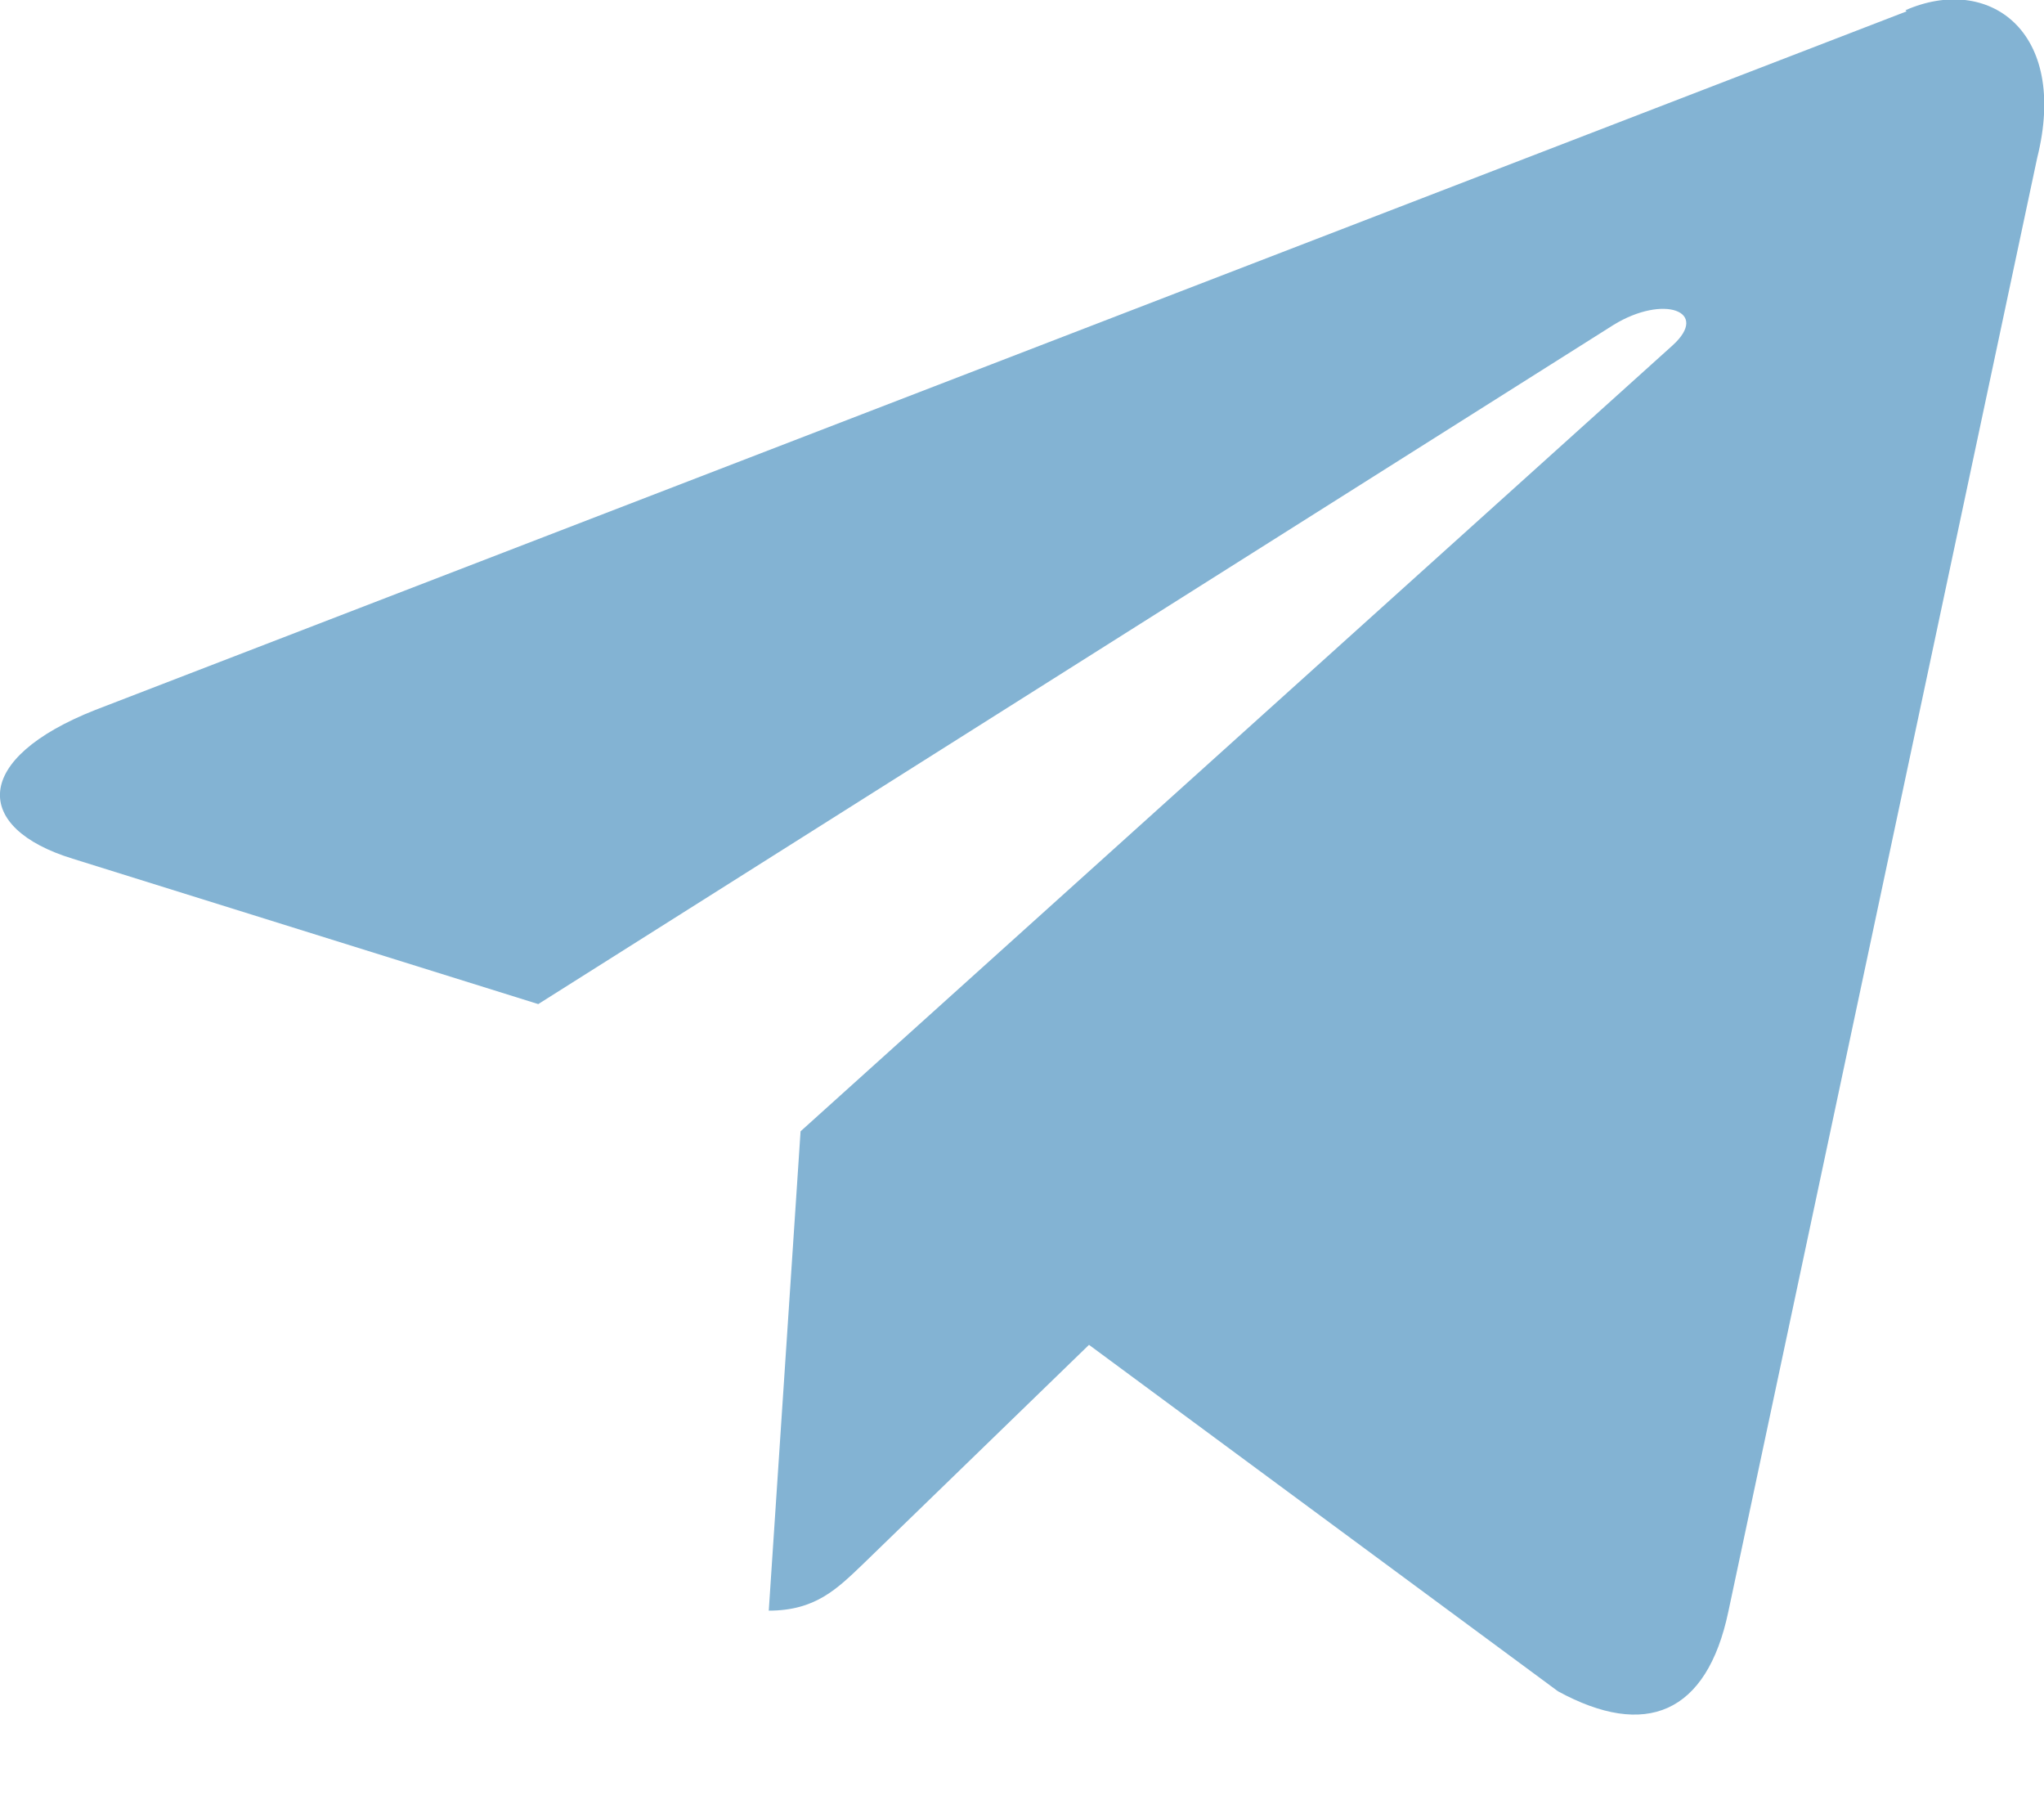
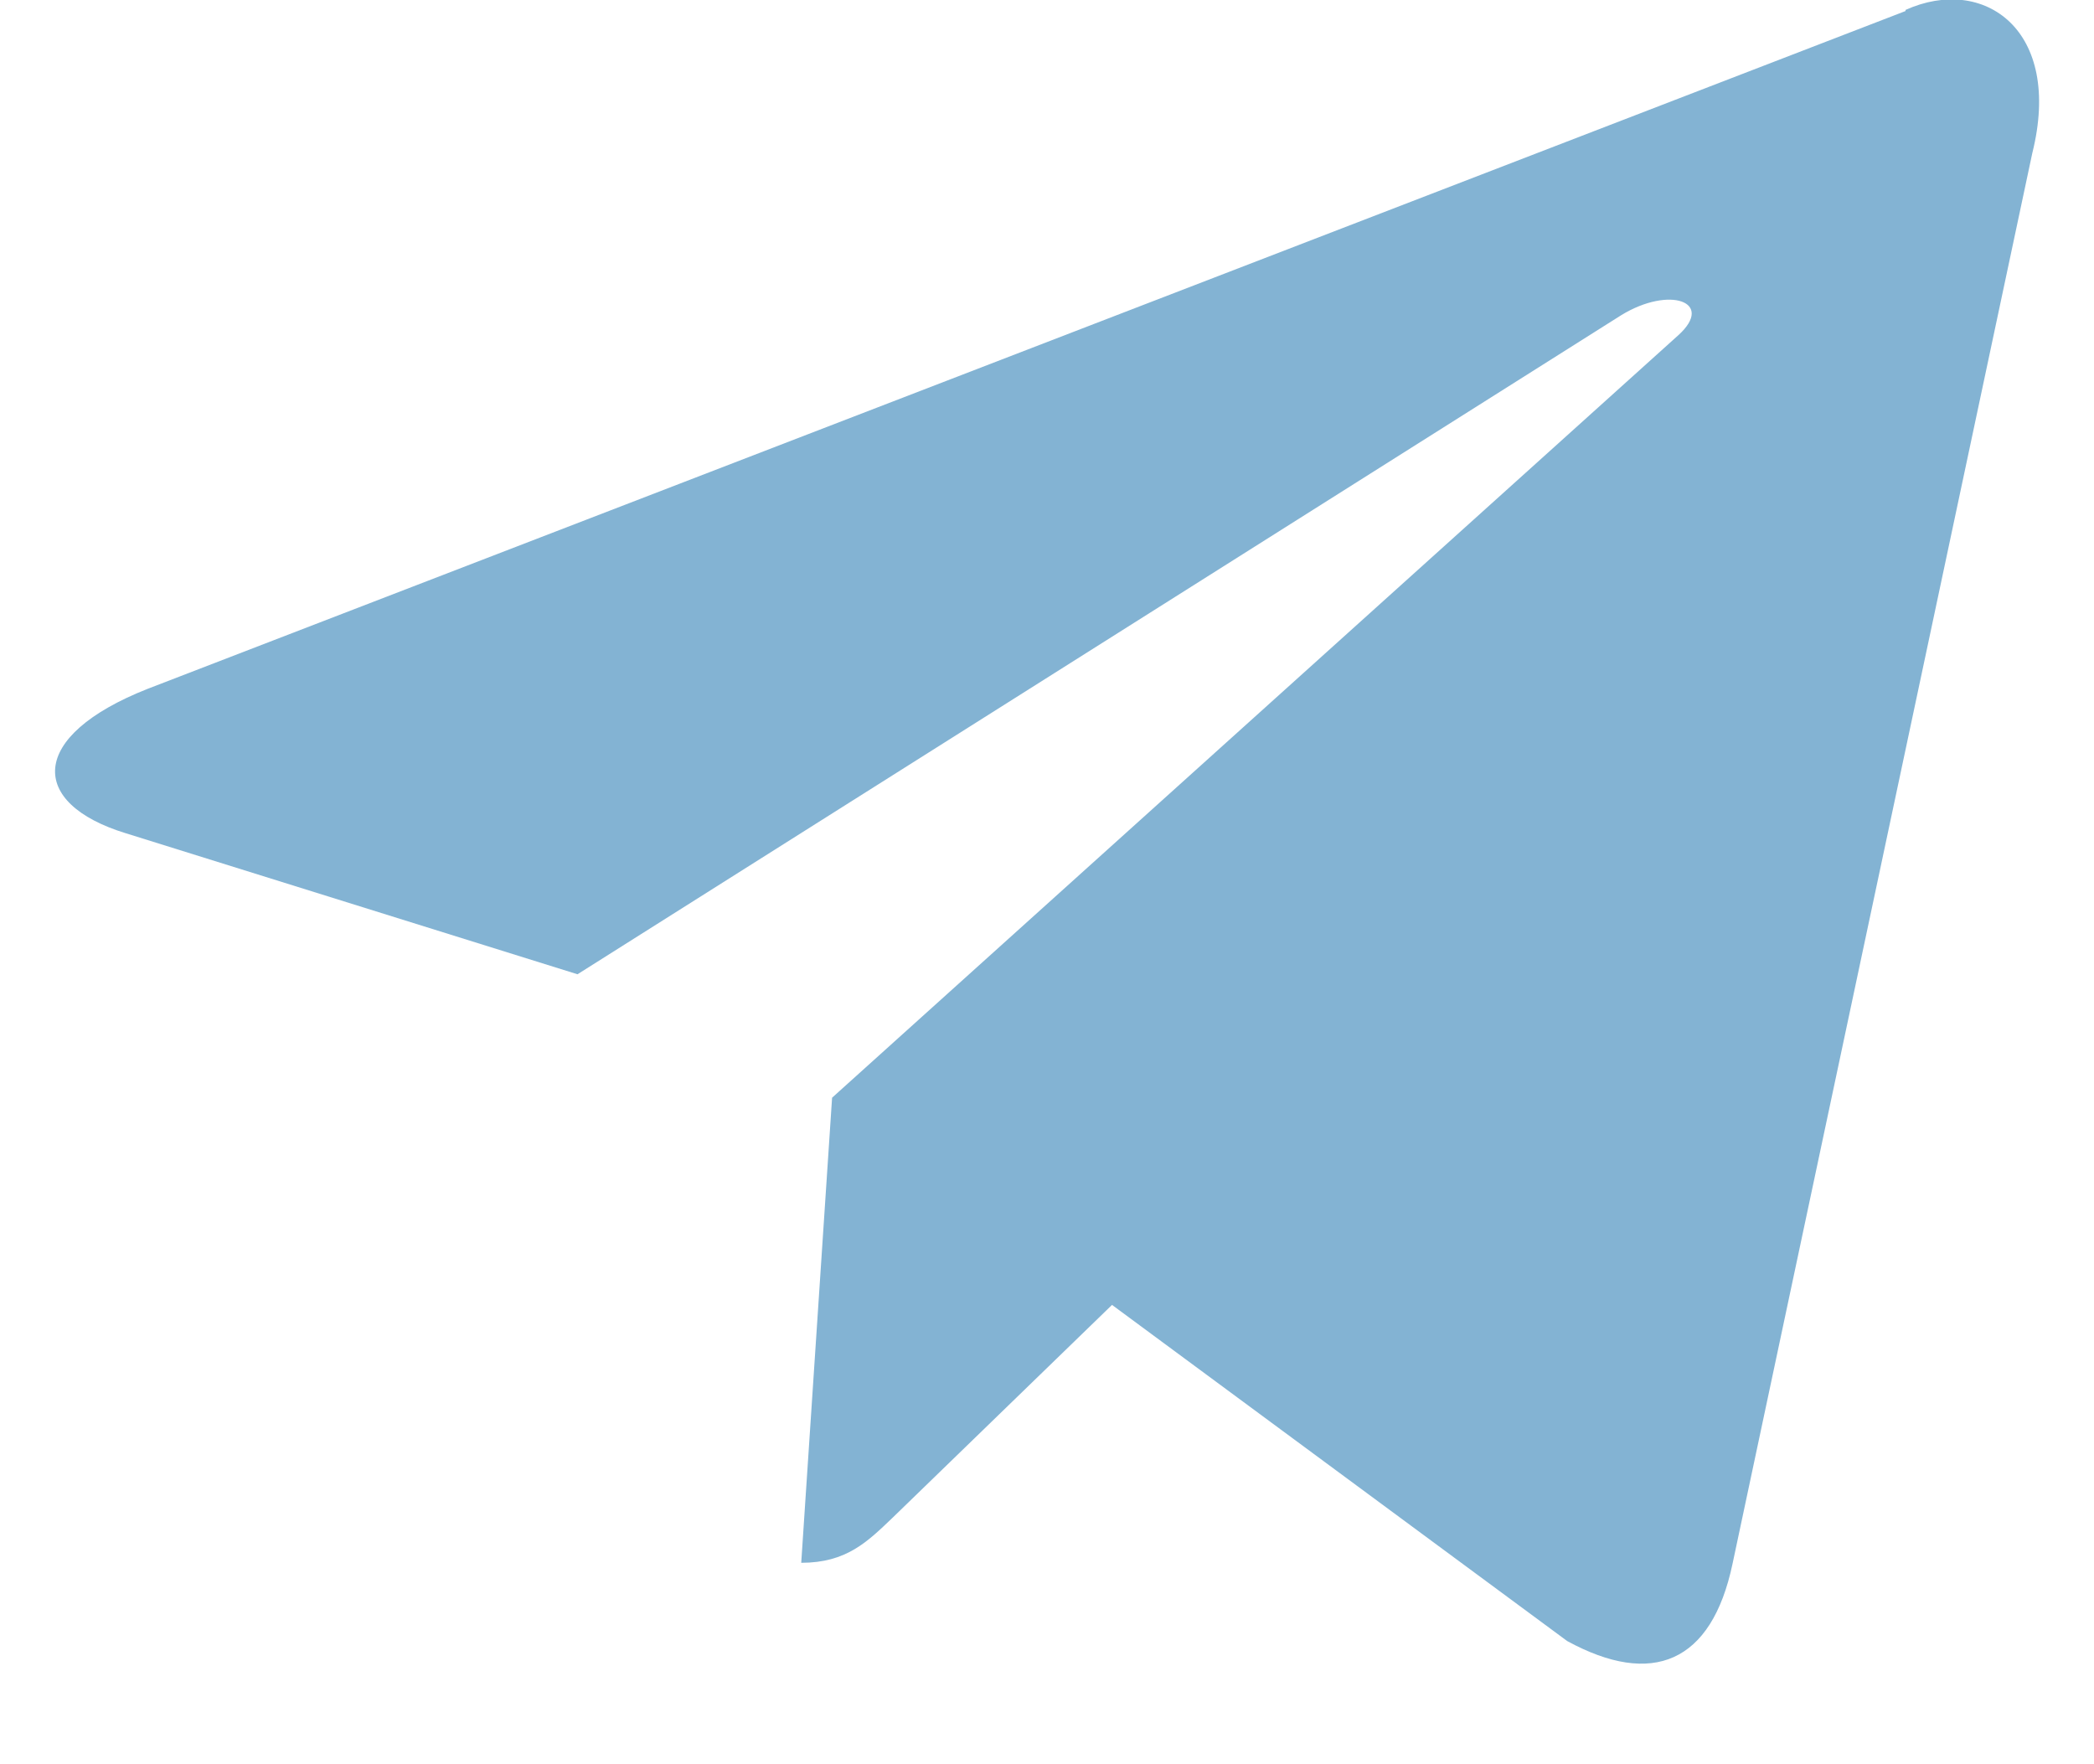
- <svg xmlns="http://www.w3.org/2000/svg" width="18" height="16" fill="none">
-   <path d="M16.79.1.84 6.25c-1.09.43-1.08 1.04-.2 1.31l4.1 1.28 9.47-5.98c.44-.27.85-.12.52.18L7.05 9.96l-.28 4.22c.41 0 .6-.19.83-.41l1.99-1.93 4.13 3.05c.77.42 1.31.2 1.5-.7l2.72-12.8c.28-1.12-.43-1.62-1.16-1.3Z" fill="#83B3D3" />
+ <svg xmlns="http://www.w3.org/2000/svg" width="19" height="16" fill="none">
+   <path d="M17.29.1 1.34 6.25c-1.09.43-1.08 1.04-.2 1.31l4.1 1.28 9.47-5.98c.44-.27.85-.12.52.18L7.55 9.96l-.28 4.22c.41 0 .6-.19.83-.41l1.99-1.93 4.13 3.05c.77.42 1.31.2 1.5-.7l2.72-12.8C18.72.27 18-.23 17.29.09Z" fill="#83B3D3" />
</svg>
